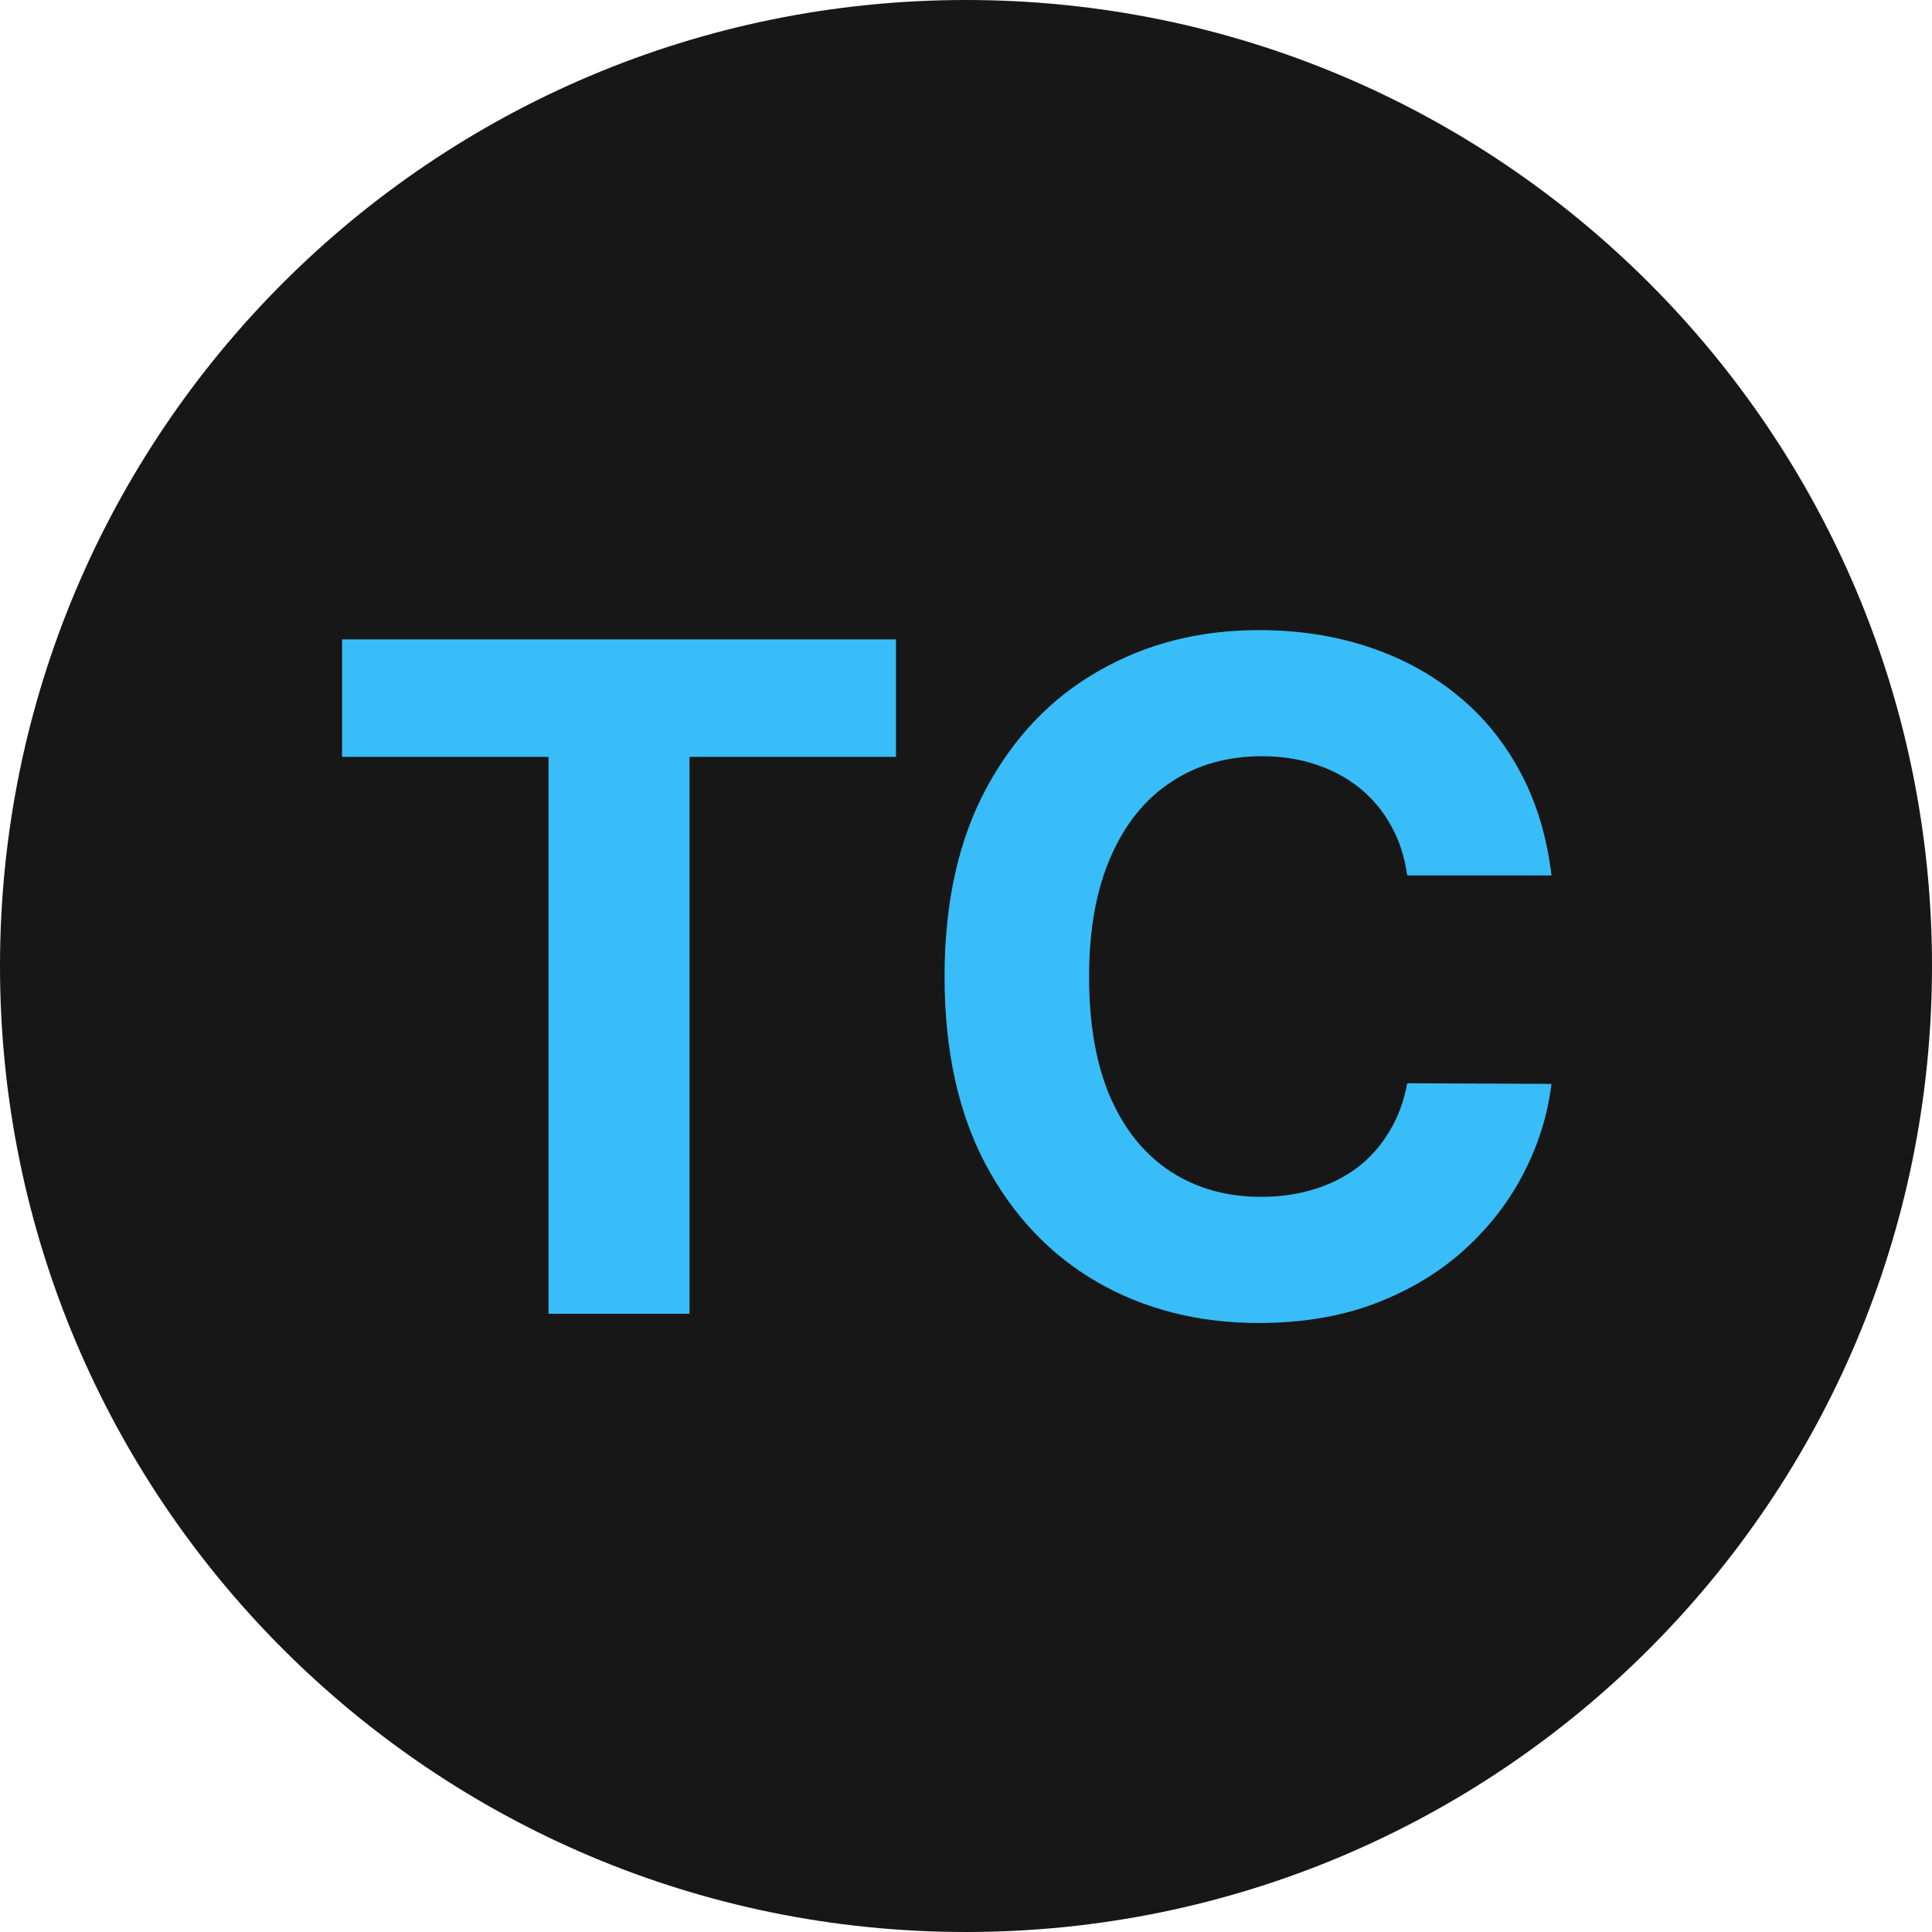
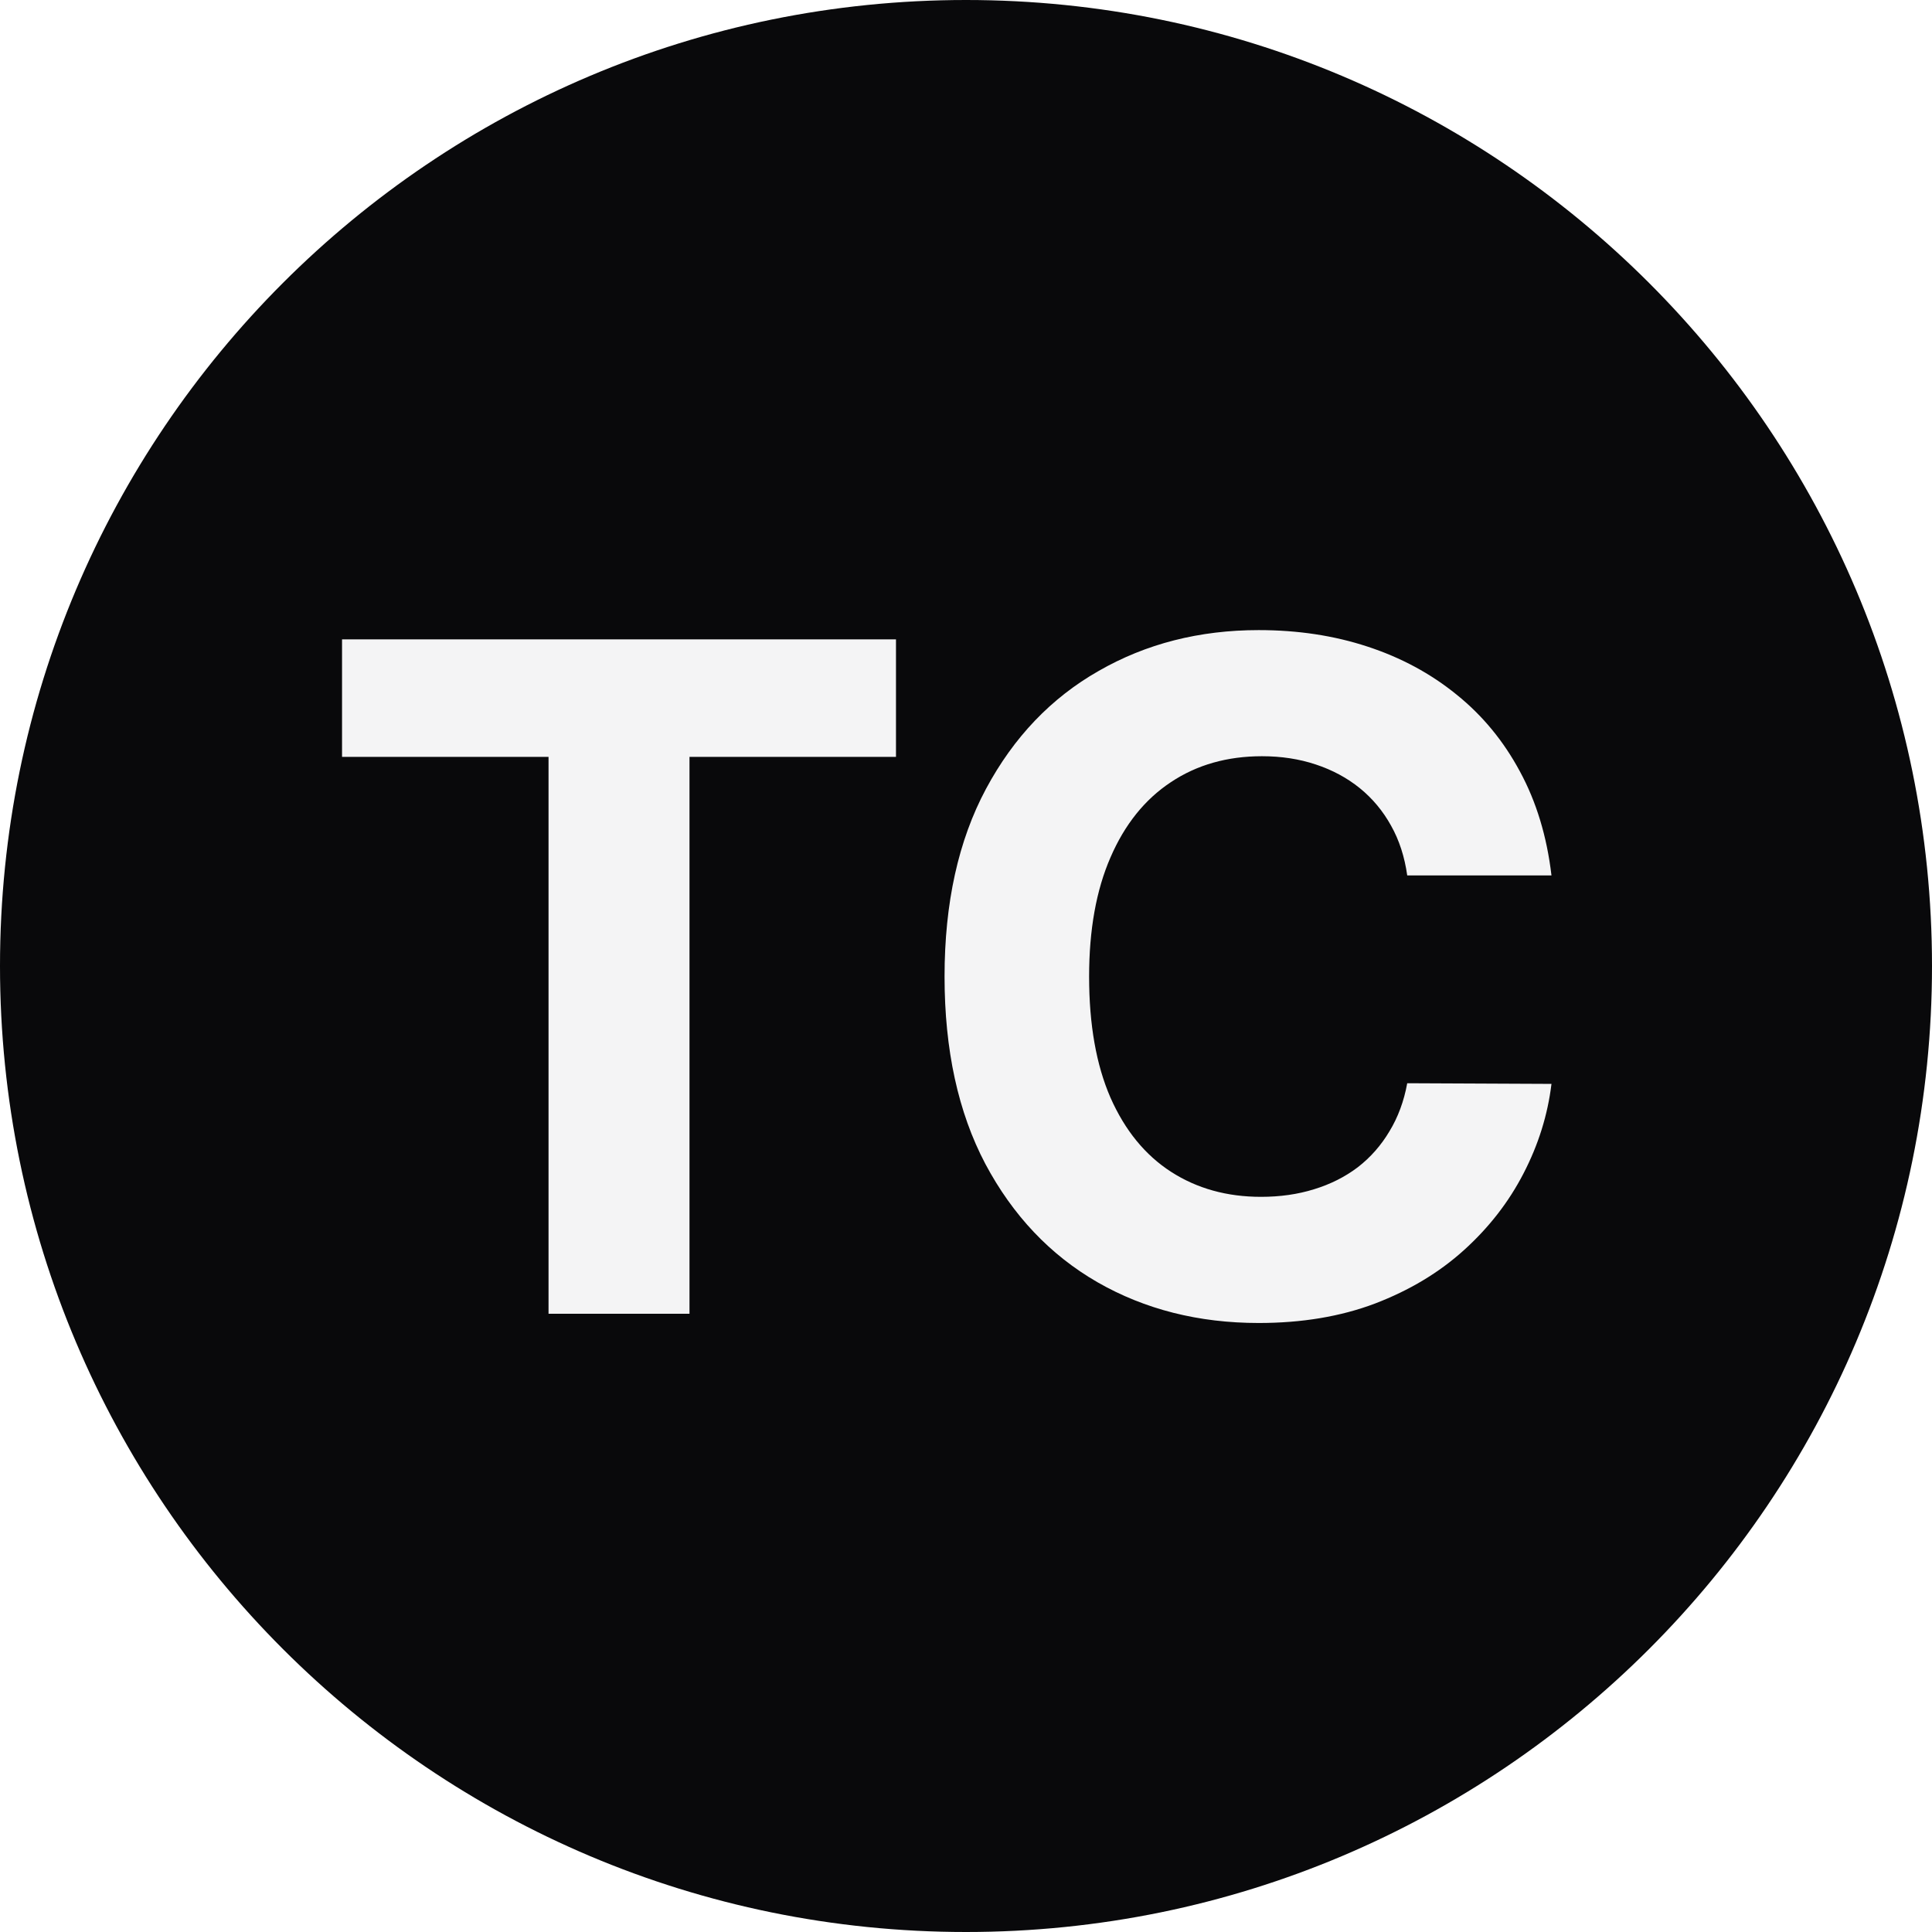
- <svg xmlns="http://www.w3.org/2000/svg" version="1.1" width="50" height="50">
-   <svg width="50" height="50" viewBox="0 0 50 50" fill="none">
-     <rect width="50" height="50" rx="25" fill="#171717" />
-     <path d="M8.852 19.588V16.546H23.188V19.588H17.844V34H14.196V19.588H8.852ZM40.152 22.656H36.419C36.351 22.173 36.212 21.744 36.001 21.369C35.791 20.989 35.521 20.665 35.192 20.398C34.862 20.131 34.481 19.926 34.05 19.784C33.624 19.642 33.16 19.571 32.66 19.571C31.757 19.571 30.97 19.796 30.3 20.244C29.629 20.688 29.109 21.335 28.74 22.188C28.371 23.034 28.186 24.062 28.186 25.273C28.186 26.517 28.371 27.562 28.74 28.409C29.115 29.256 29.638 29.895 30.308 30.327C30.979 30.759 31.754 30.974 32.635 30.974C33.129 30.974 33.587 30.909 34.007 30.778C34.433 30.648 34.811 30.457 35.141 30.207C35.47 29.952 35.743 29.642 35.959 29.278C36.18 28.915 36.334 28.5 36.419 28.034L40.152 28.051C40.055 28.852 39.814 29.625 39.428 30.369C39.047 31.108 38.533 31.77 37.885 32.355C37.243 32.935 36.476 33.395 35.584 33.736C34.697 34.071 33.695 34.239 32.575 34.239C31.018 34.239 29.626 33.886 28.399 33.182C27.178 32.477 26.212 31.457 25.501 30.122C24.797 28.787 24.445 27.171 24.445 25.273C24.445 23.369 24.803 21.75 25.518 20.415C26.234 19.079 27.206 18.062 28.433 17.364C29.66 16.659 31.041 16.307 32.575 16.307C33.587 16.307 34.524 16.449 35.388 16.733C36.257 17.017 37.027 17.432 37.697 17.977C38.368 18.517 38.913 19.179 39.334 19.963C39.76 20.747 40.033 21.645 40.152 22.656Z" fill="#38BDF8" />
-   </svg>
-   <style>@media (prefers-color-scheme: light) { :root { filter: none; } }
- </style>
+ <svg xmlns="http://www.w3.org/2000/svg" width="50" height="50" viewBox="0 0 50 50" fill="none">
+   <rect width="50" height="50" rx="25" fill="#09090B" />
+   <path d="M8.852 19.588V16.546H23.188V19.588H17.844V34H14.196V19.588H8.852ZM40.152 22.656H36.419C36.351 22.173 36.212 21.744 36.001 21.369C35.791 20.989 35.521 20.665 35.192 20.398C34.862 20.131 34.481 19.926 34.05 19.784C33.624 19.642 33.16 19.571 32.66 19.571C31.757 19.571 30.97 19.796 30.3 20.244C29.629 20.688 29.109 21.335 28.74 22.188C28.371 23.034 28.186 24.062 28.186 25.273C28.186 26.517 28.371 27.562 28.74 28.409C29.115 29.256 29.638 29.895 30.308 30.327C30.979 30.759 31.754 30.974 32.635 30.974C33.129 30.974 33.587 30.909 34.007 30.778C34.433 30.648 34.811 30.457 35.141 30.207C35.47 29.952 35.743 29.642 35.959 29.278C36.18 28.915 36.334 28.5 36.419 28.034L40.152 28.051C40.055 28.852 39.814 29.625 39.428 30.369C39.047 31.108 38.533 31.77 37.885 32.355C37.243 32.935 36.476 33.395 35.584 33.736C34.697 34.071 33.695 34.239 32.575 34.239C31.018 34.239 29.626 33.886 28.399 33.182C27.178 32.477 26.212 31.457 25.501 30.122C24.797 28.787 24.445 27.171 24.445 25.273C24.445 23.369 24.803 21.75 25.518 20.415C26.234 19.079 27.206 18.062 28.433 17.364C29.66 16.659 31.041 16.307 32.575 16.307C33.587 16.307 34.524 16.449 35.388 16.733C36.257 17.017 37.027 17.432 37.697 17.977C38.368 18.517 38.913 19.179 39.334 19.963C39.76 20.747 40.033 21.645 40.152 22.656Z" fill="#F4F4F5" />
</svg>
